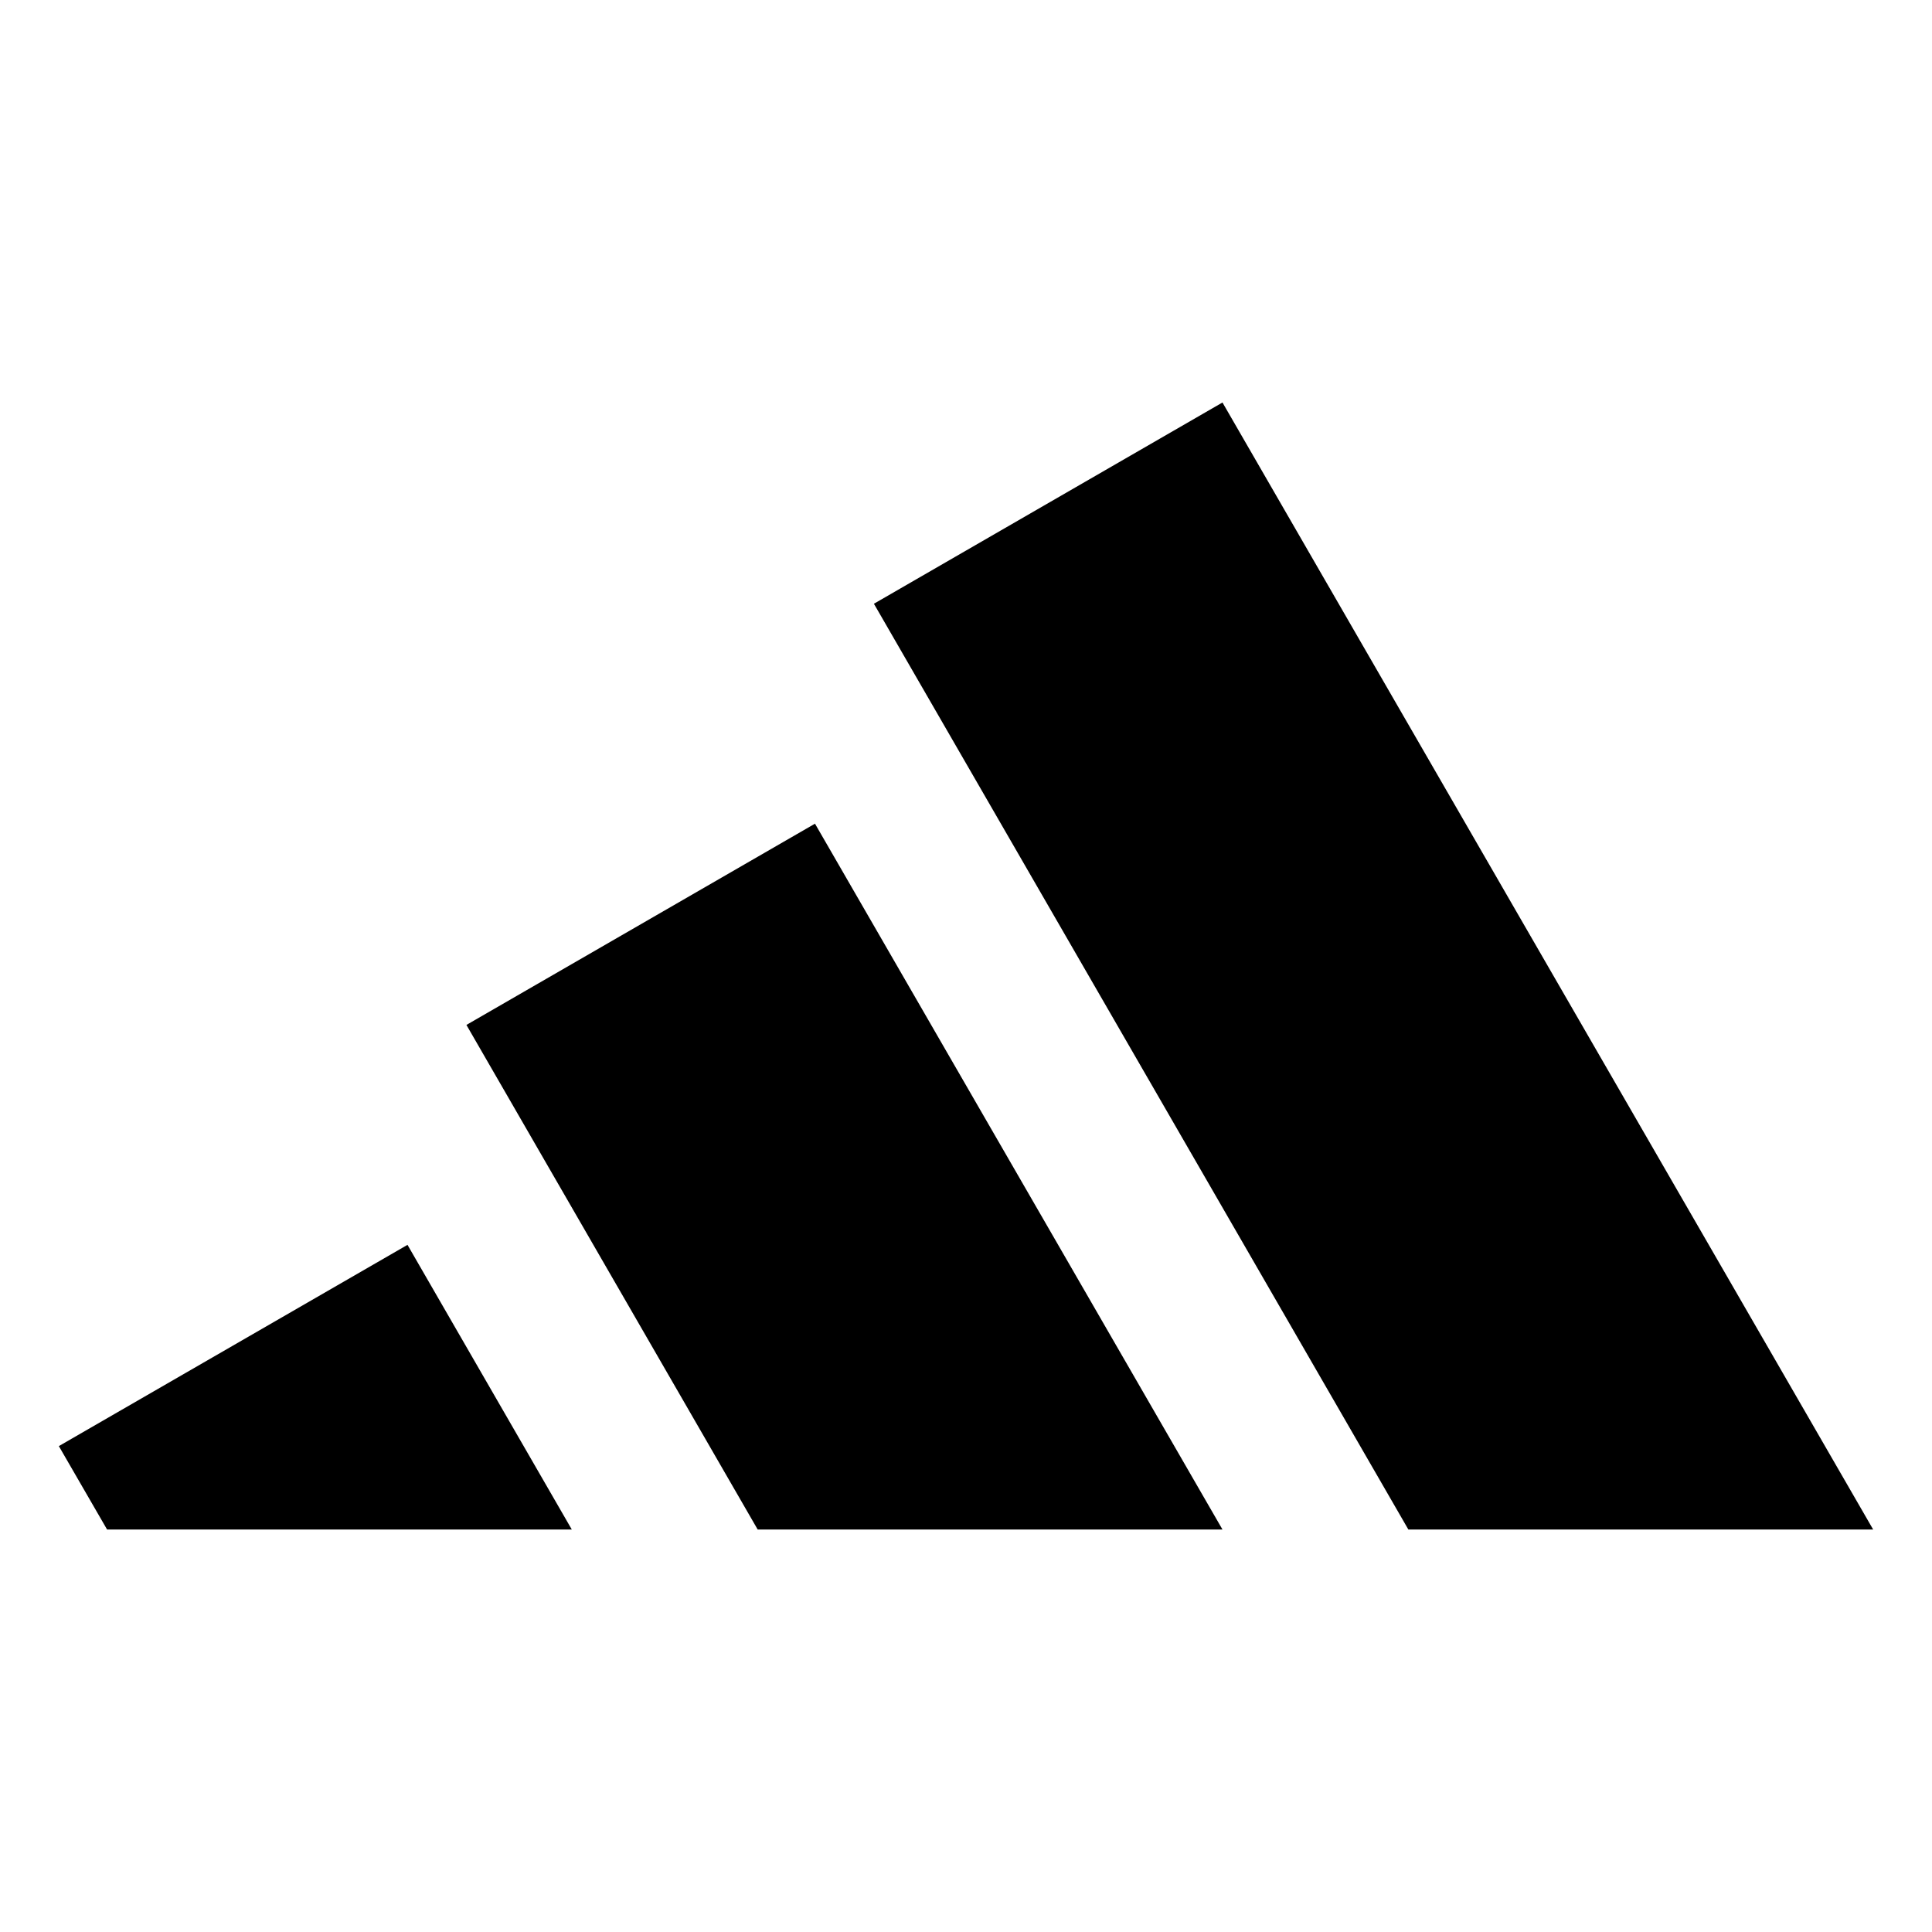
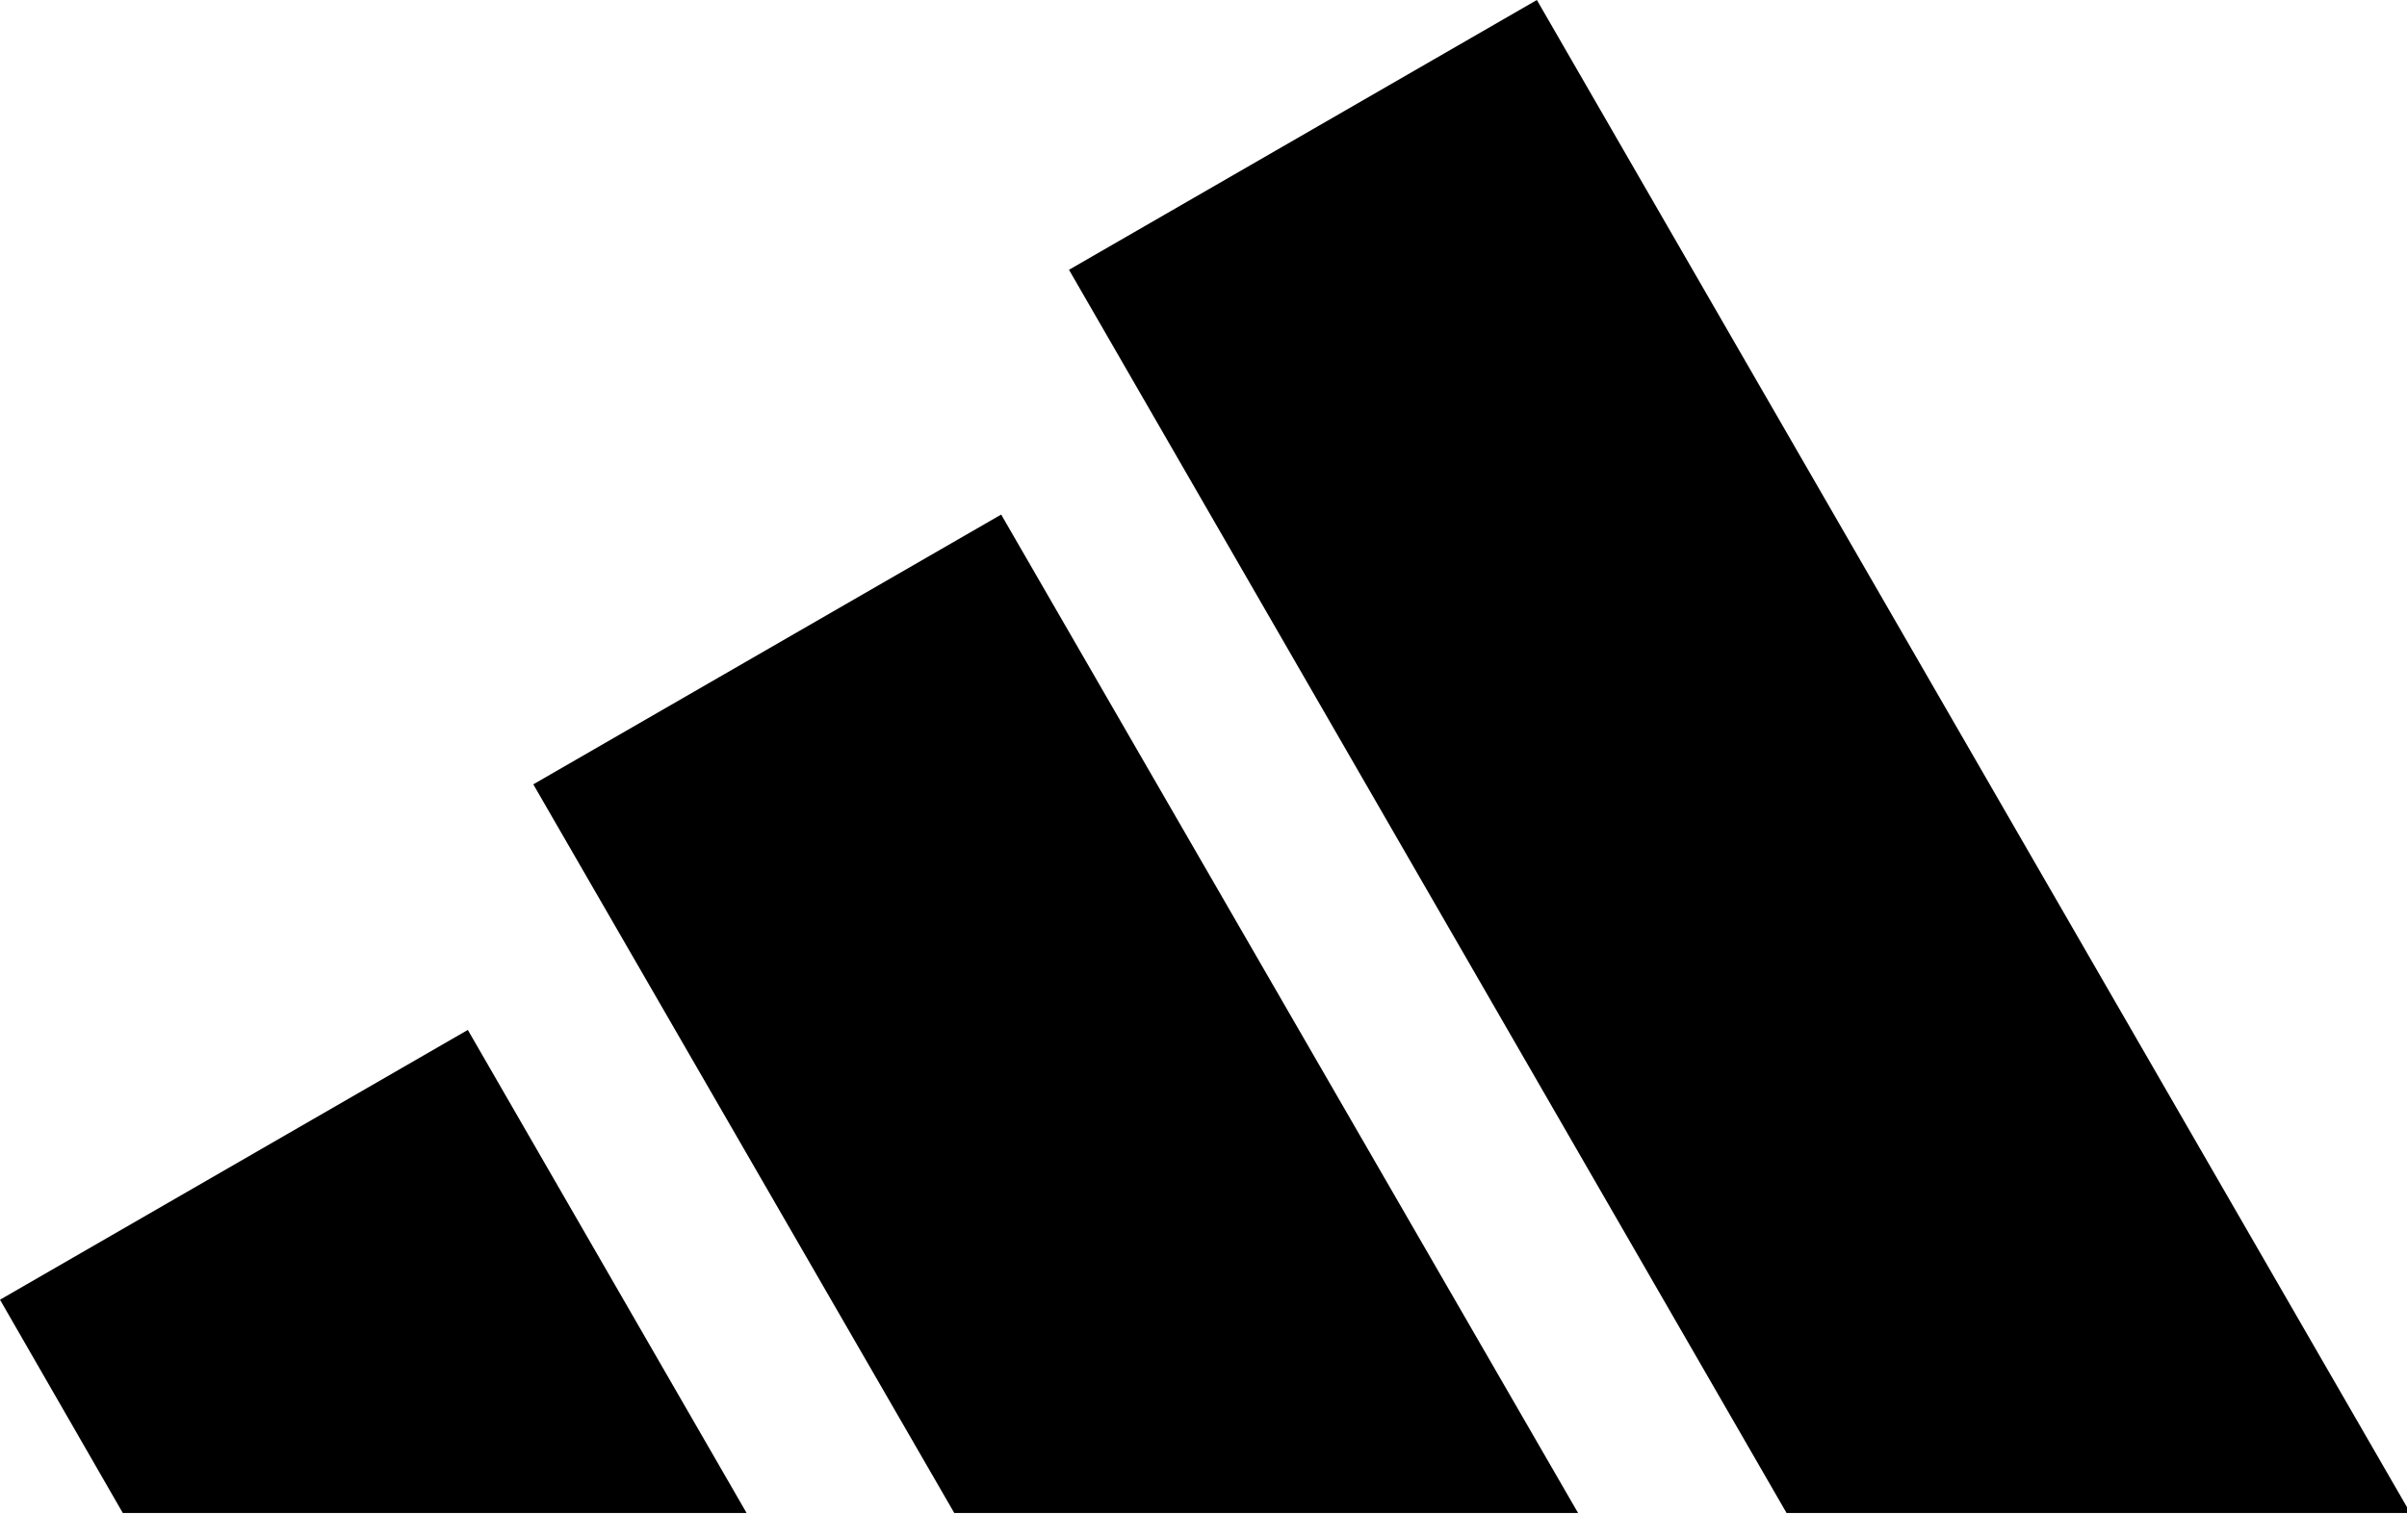
- <svg xmlns="http://www.w3.org/2000/svg" width="800px" height="800px" viewBox="0 0 24 24" fill="none">
-   <path d="M1.33 19L0.731 17.964L5.062 15.464L7.103 19H1.33Z" fill="#000000" />
-   <path d="M15.186 19H9.412L5.794 12.732L10.124 10.232L15.186 19Z" fill="#000000" />
-   <path d="M23.269 19H17.495L10.856 7.5L15.186 5L23.269 19Z" fill="#000000" />
+ <svg xmlns="http://www.w3.org/2000/svg" viewBox="100 100 50 32">
+   <path fill-rule="evenodd" clip-rule="evenodd" d="M 150.07 131.439 L 131.925 100 L 122.206 105.606 L 137.112 131.439 L 150.07 131.439 Z M 132.781 131.439 L 120.797 110.692 L 111.078 116.298 L 119.823 131.439 L 132.781 131.439 Z M 109.718 121.401 L 115.509 131.439 L 102.551 131.439 L 100 127.007 L 109.718 121.401 Z" fill="current" />
</svg>
